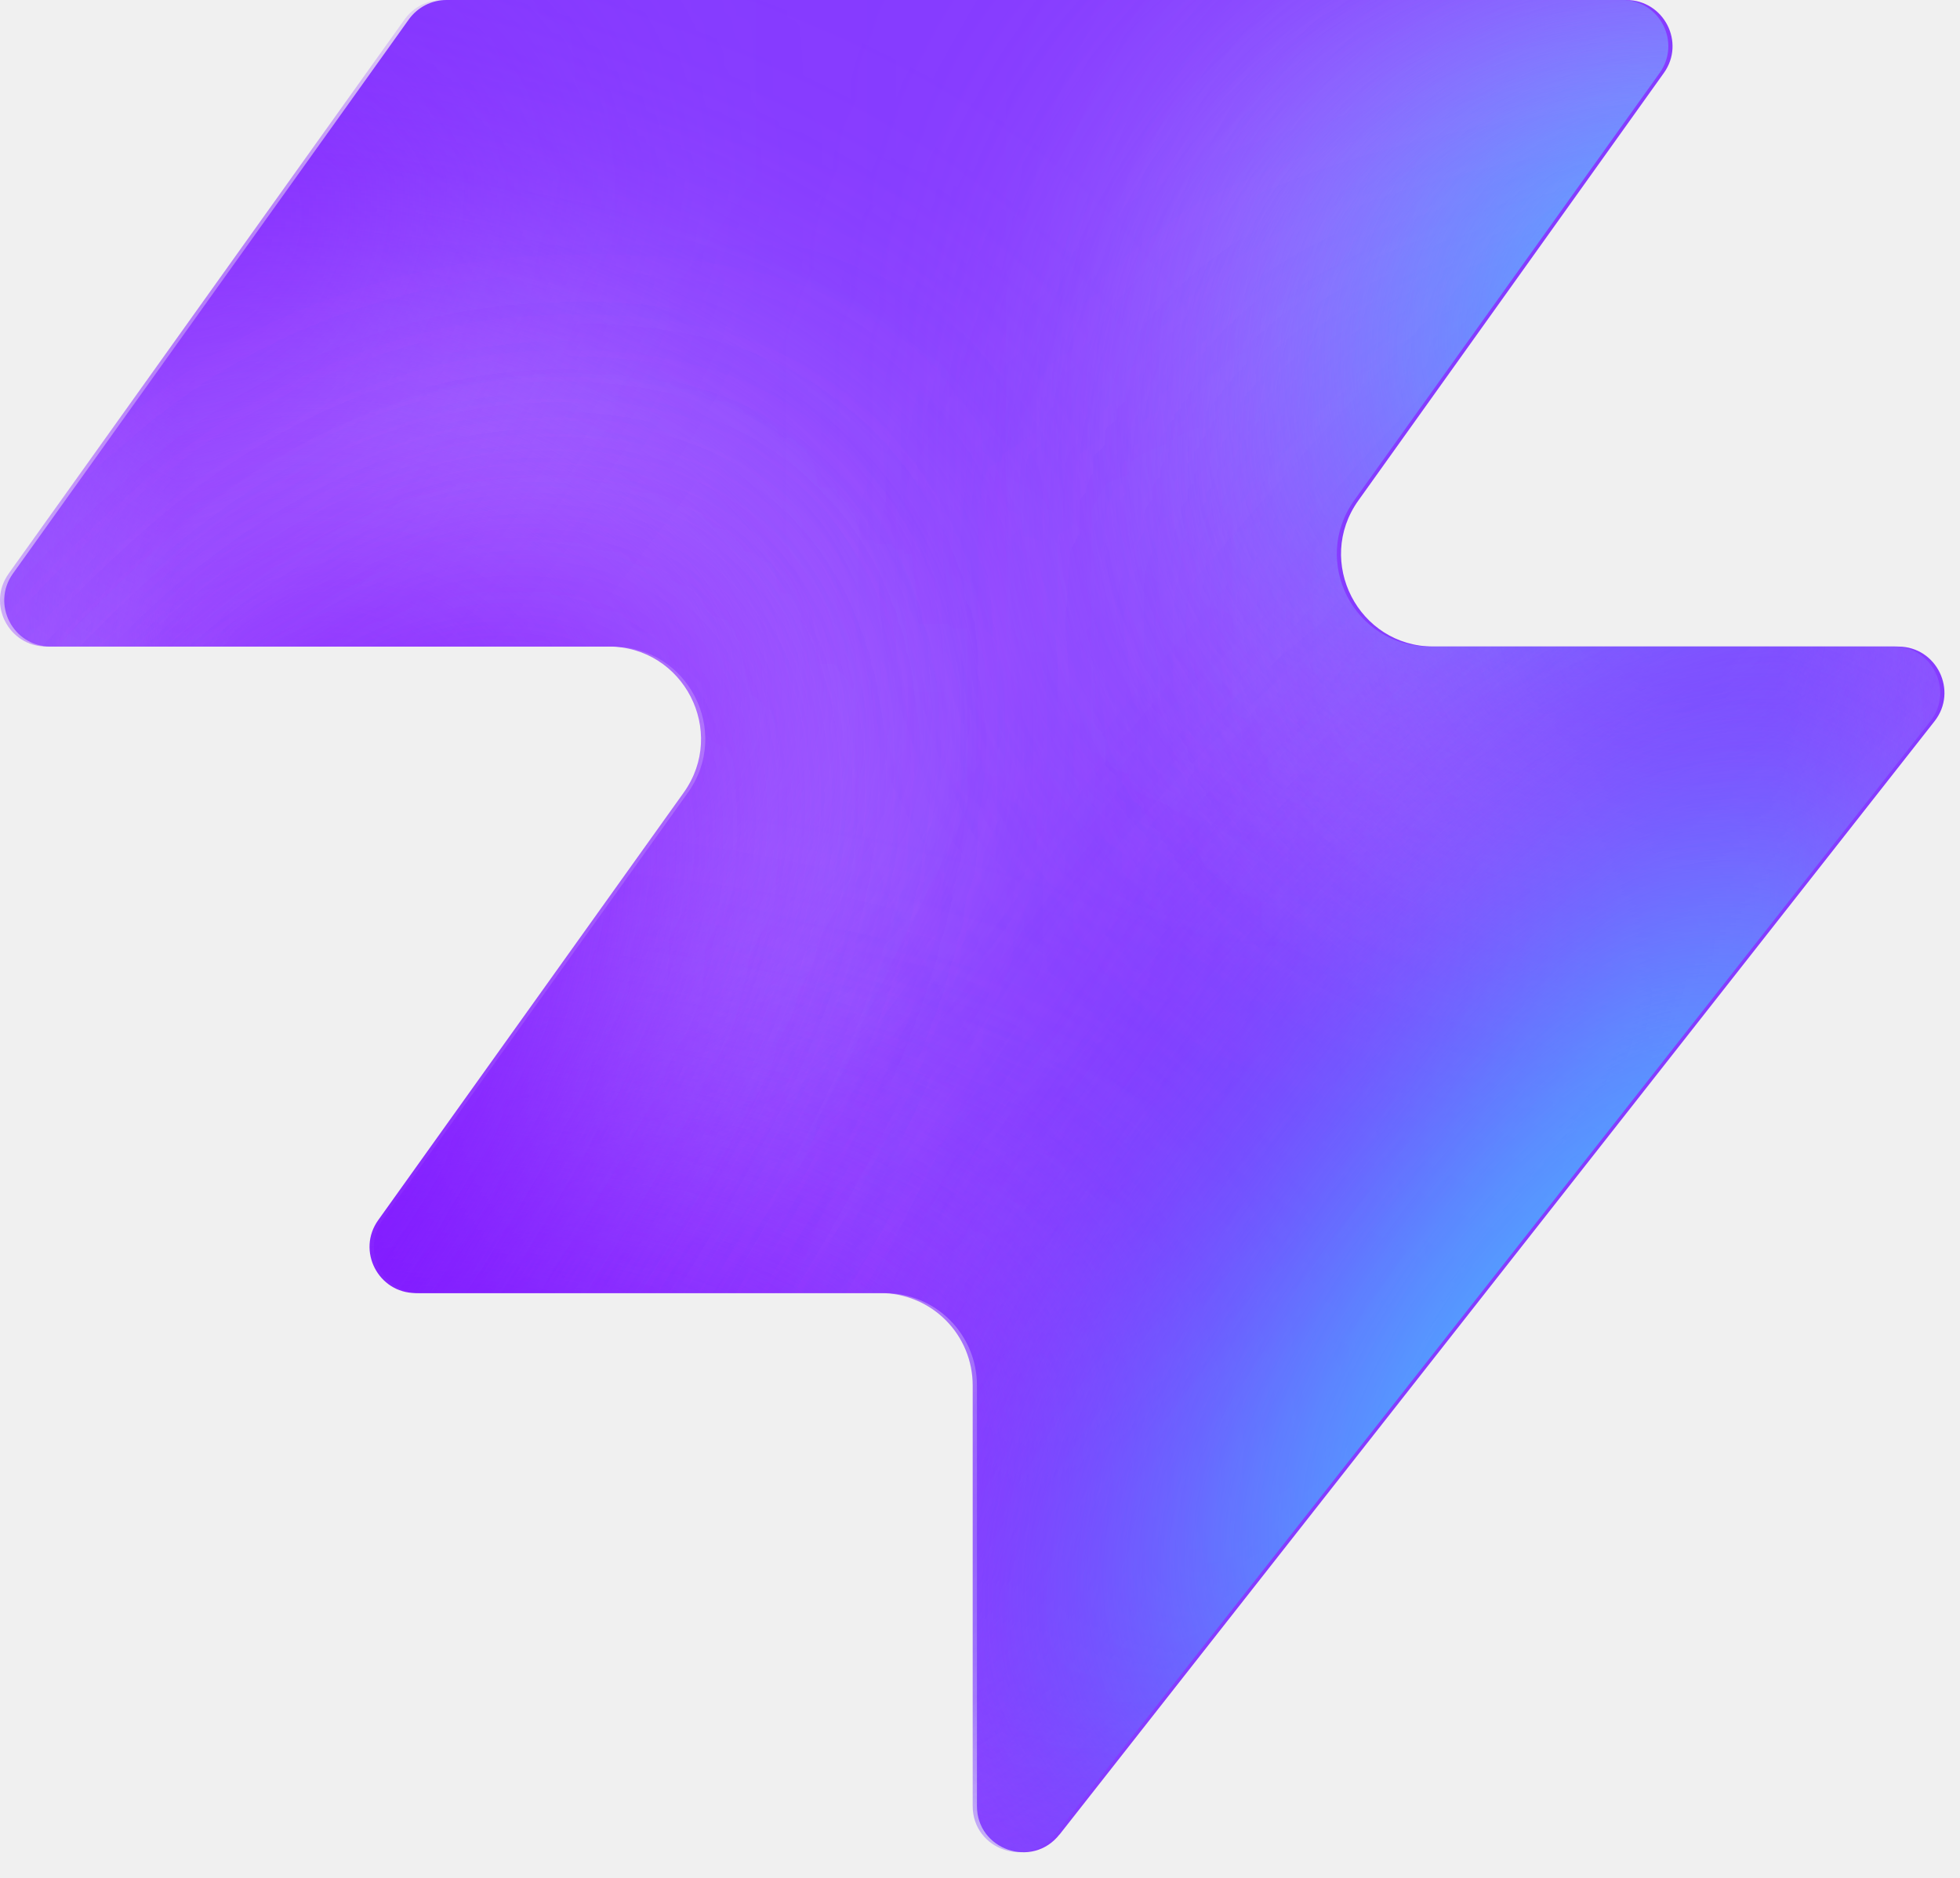
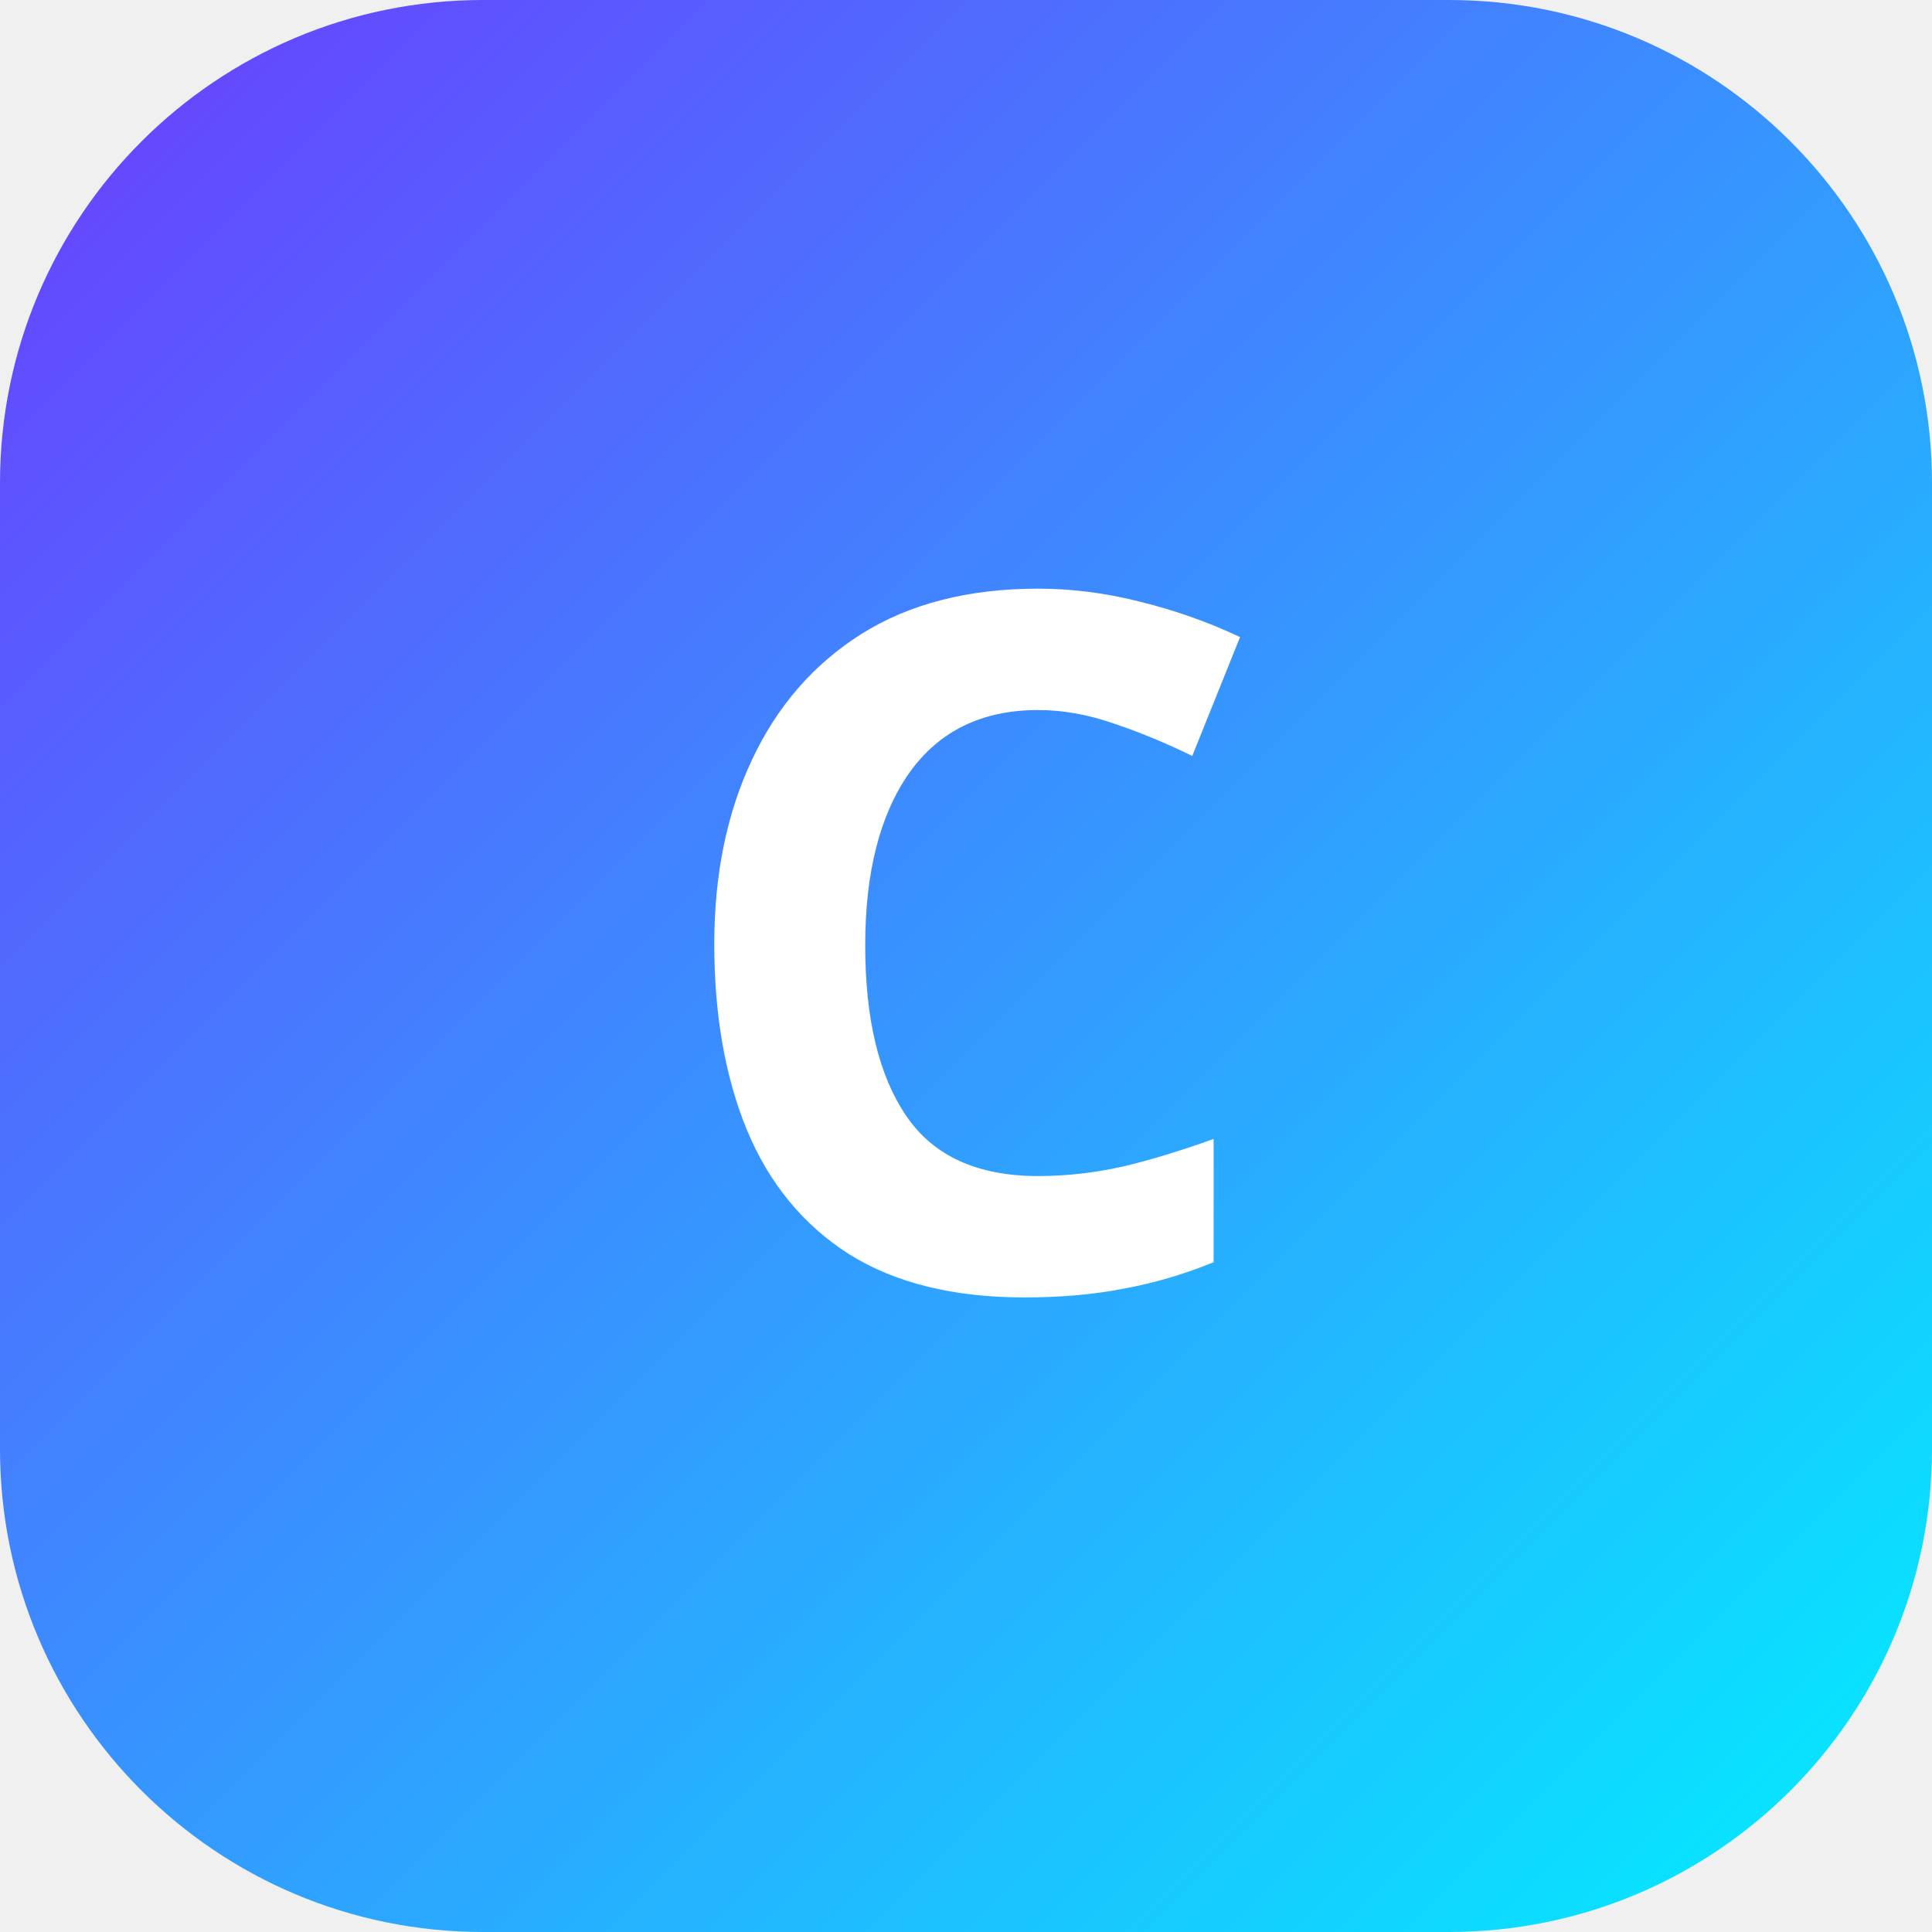
- <svg xmlns="http://www.w3.org/2000/svg" width="48" height="46" fill="none" viewBox="0 0 48 46">
-   <path fill="#863bff" d="M25.946 44.938c-.664.845-2.021.375-2.021-.698V33.937a2.26 2.26 0 0 0-2.262-2.262H10.287c-.92 0-1.456-1.04-.92-1.788l7.48-10.471c1.07-1.497 0-3.578-1.842-3.578H1.237c-.92 0-1.456-1.04-.92-1.788L10.013.474c.214-.297.556-.474.92-.474h28.894c.92 0 1.456 1.04.92 1.788l-7.48 10.471c-1.07 1.498 0 3.579 1.842 3.579h11.377c.943 0 1.473 1.088.89 1.83L25.947 44.94z" style="fill:#863bff;fill:color(display-p3 .525 .23 1);fill-opacity:1" />
-   <mask id="a" width="48" height="46" x="0" y="0" maskUnits="userSpaceOnUse" style="mask-type:alpha">
-     <path fill="#000" d="M25.842 44.938c-.664.844-2.021.375-2.021-.698V33.937a2.26 2.26 0 0 0-2.262-2.262H10.183c-.92 0-1.456-1.04-.92-1.788l7.48-10.471c1.07-1.498 0-3.579-1.842-3.579H1.133c-.92 0-1.456-1.04-.92-1.787L9.91.473c.214-.297.556-.474.92-.474h28.894c.92 0 1.456 1.04.92 1.788l-7.48 10.471c-1.07 1.498 0 3.578 1.842 3.578h11.377c.943 0 1.473 1.088.89 1.832L25.843 44.94z" style="fill:#000;fill-opacity:1" />
-   </mask>
-   <g mask="url(#a)">
-     <g filter="url(#b)">
-       <ellipse cx="5.508" cy="14.704" fill="#ede6ff" rx="5.508" ry="14.704" style="fill:#ede6ff;fill:color(display-p3 .927 .903 1);fill-opacity:1" transform="matrix(.00324 1 1 -.00324 -4.47 31.516)" />
-     </g>
-     <g filter="url(#c)">
-       <ellipse cx="10.399" cy="29.851" fill="#ede6ff" rx="10.399" ry="29.851" style="fill:#ede6ff;fill:color(display-p3 .927 .903 1);fill-opacity:1" transform="matrix(.00324 1 1 -.00324 -39.328 7.883)" />
-     </g>
-     <g filter="url(#d)">
-       <ellipse cx="5.508" cy="30.487" fill="#7e14ff" rx="5.508" ry="30.487" style="fill:#7e14ff;fill:color(display-p3 .492 .077 1);fill-opacity:1" transform="rotate(89.814 -25.913 -14.639)scale(1 -1)" />
-     </g>
-     <g filter="url(#e)">
-       <ellipse cx="5.508" cy="30.599" fill="#7e14ff" rx="5.508" ry="30.599" style="fill:#7e14ff;fill:color(display-p3 .492 .077 1);fill-opacity:1" transform="rotate(89.814 -32.644 -3.334)scale(1 -1)" />
-     </g>
-     <g filter="url(#f)">
-       <ellipse cx="5.508" cy="30.599" fill="#7e14ff" rx="5.508" ry="30.599" style="fill:#7e14ff;fill:color(display-p3 .492 .077 1);fill-opacity:1" transform="matrix(.00324 1 1 -.00324 -34.34 30.47)" />
-     </g>
-     <g filter="url(#g)">
-       <ellipse cx="14.072" cy="22.078" fill="#ede6ff" rx="14.072" ry="22.078" style="fill:#ede6ff;fill:color(display-p3 .927 .903 1);fill-opacity:1" transform="rotate(93.35 24.506 48.493)scale(-1 1)" />
-     </g>
-     <g filter="url(#h)">
-       <ellipse cx="3.47" cy="21.501" fill="#7e14ff" rx="3.47" ry="21.501" style="fill:#7e14ff;fill:color(display-p3 .492 .077 1);fill-opacity:1" transform="rotate(89.009 28.708 47.59)scale(-1 1)" />
-     </g>
-     <g filter="url(#i)">
-       <ellipse cx="3.47" cy="21.501" fill="#7e14ff" rx="3.47" ry="21.501" style="fill:#7e14ff;fill:color(display-p3 .492 .077 1);fill-opacity:1" transform="rotate(89.009 28.708 47.59)scale(-1 1)" />
-     </g>
-     <g filter="url(#j)">
-       <ellipse cx=".387" cy="8.972" fill="#7e14ff" rx="4.407" ry="29.108" style="fill:#7e14ff;fill:color(display-p3 .492 .077 1);fill-opacity:1" transform="rotate(39.51 .387 8.972)" />
-     </g>
-     <g filter="url(#k)">
-       <ellipse cx="47.523" cy="-6.092" fill="#7e14ff" rx="4.407" ry="29.108" style="fill:#7e14ff;fill:color(display-p3 .492 .077 1);fill-opacity:1" transform="rotate(37.892 47.523 -6.092)" />
-     </g>
-     <g filter="url(#l)">
-       <ellipse cx="41.412" cy="6.333" fill="#47bfff" rx="5.971" ry="9.665" style="fill:#47bfff;fill:color(display-p3 .28 .748 1);fill-opacity:1" transform="rotate(37.892 41.412 6.333)" />
-     </g>
-     <g filter="url(#m)">
-       <ellipse cx="-1.879" cy="38.332" fill="#7e14ff" rx="4.407" ry="29.108" style="fill:#7e14ff;fill:color(display-p3 .492 .077 1);fill-opacity:1" transform="rotate(37.892 -1.88 38.332)" />
-     </g>
-     <g filter="url(#n)">
-       <ellipse cx="-1.879" cy="38.332" fill="#7e14ff" rx="4.407" ry="29.108" style="fill:#7e14ff;fill:color(display-p3 .492 .077 1);fill-opacity:1" transform="rotate(37.892 -1.88 38.332)" />
-     </g>
-     <g filter="url(#o)">
-       <ellipse cx="35.651" cy="29.907" fill="#7e14ff" rx="4.407" ry="29.108" style="fill:#7e14ff;fill:color(display-p3 .492 .077 1);fill-opacity:1" transform="rotate(37.892 35.651 29.907)" />
-     </g>
-     <g filter="url(#p)">
-       <ellipse cx="38.418" cy="32.4" fill="#47bfff" rx="5.971" ry="15.297" style="fill:#47bfff;fill:color(display-p3 .28 .748 1);fill-opacity:1" transform="rotate(37.892 38.418 32.4)" />
-     </g>
-   </g>
+ <svg xmlns="http://www.w3.org/2000/svg" width="48" height="48" viewBox="0 0 48 48">
  <defs>
-     <filter id="b" width="60.045" height="41.654" x="-19.77" y="16.149" color-interpolation-filters="sRGB" filterUnits="userSpaceOnUse">
-       <feFlood flood-opacity="0" result="BackgroundImageFix" />
-       <feBlend in="SourceGraphic" in2="BackgroundImageFix" result="shape" />
-       <feGaussianBlur result="effect1_foregroundBlur_2002_17158" stdDeviation="7.659" />
-     </filter>
-     <filter id="c" width="90.34" height="51.437" x="-54.613" y="-7.533" color-interpolation-filters="sRGB" filterUnits="userSpaceOnUse">
-       <feFlood flood-opacity="0" result="BackgroundImageFix" />
-       <feBlend in="SourceGraphic" in2="BackgroundImageFix" result="shape" />
-       <feGaussianBlur result="effect1_foregroundBlur_2002_17158" stdDeviation="7.659" />
-     </filter>
-     <filter id="d" width="79.355" height="29.4" x="-49.64" y="2.03" color-interpolation-filters="sRGB" filterUnits="userSpaceOnUse">
-       <feFlood flood-opacity="0" result="BackgroundImageFix" />
-       <feBlend in="SourceGraphic" in2="BackgroundImageFix" result="shape" />
-       <feGaussianBlur result="effect1_foregroundBlur_2002_17158" stdDeviation="4.596" />
-     </filter>
-     <filter id="e" width="79.579" height="29.4" x="-45.045" y="20.029" color-interpolation-filters="sRGB" filterUnits="userSpaceOnUse">
-       <feFlood flood-opacity="0" result="BackgroundImageFix" />
-       <feBlend in="SourceGraphic" in2="BackgroundImageFix" result="shape" />
-       <feGaussianBlur result="effect1_foregroundBlur_2002_17158" stdDeviation="4.596" />
-     </filter>
-     <filter id="f" width="79.579" height="29.4" x="-43.513" y="21.178" color-interpolation-filters="sRGB" filterUnits="userSpaceOnUse">
-       <feFlood flood-opacity="0" result="BackgroundImageFix" />
-       <feBlend in="SourceGraphic" in2="BackgroundImageFix" result="shape" />
-       <feGaussianBlur result="effect1_foregroundBlur_2002_17158" stdDeviation="4.596" />
-     </filter>
-     <filter id="g" width="74.749" height="58.852" x="15.756" y="-17.901" color-interpolation-filters="sRGB" filterUnits="userSpaceOnUse">
-       <feFlood flood-opacity="0" result="BackgroundImageFix" />
-       <feBlend in="SourceGraphic" in2="BackgroundImageFix" result="shape" />
-       <feGaussianBlur result="effect1_foregroundBlur_2002_17158" stdDeviation="7.659" />
-     </filter>
-     <filter id="h" width="61.377" height="25.362" x="23.548" y="2.284" color-interpolation-filters="sRGB" filterUnits="userSpaceOnUse">
-       <feFlood flood-opacity="0" result="BackgroundImageFix" />
-       <feBlend in="SourceGraphic" in2="BackgroundImageFix" result="shape" />
-       <feGaussianBlur result="effect1_foregroundBlur_2002_17158" stdDeviation="4.596" />
-     </filter>
-     <filter id="i" width="61.377" height="25.362" x="23.548" y="2.284" color-interpolation-filters="sRGB" filterUnits="userSpaceOnUse">
-       <feFlood flood-opacity="0" result="BackgroundImageFix" />
-       <feBlend in="SourceGraphic" in2="BackgroundImageFix" result="shape" />
-       <feGaussianBlur result="effect1_foregroundBlur_2002_17158" stdDeviation="4.596" />
-     </filter>
-     <filter id="j" width="56.045" height="63.649" x="-27.636" y="-22.853" color-interpolation-filters="sRGB" filterUnits="userSpaceOnUse">
-       <feFlood flood-opacity="0" result="BackgroundImageFix" />
-       <feBlend in="SourceGraphic" in2="BackgroundImageFix" result="shape" />
-       <feGaussianBlur result="effect1_foregroundBlur_2002_17158" stdDeviation="4.596" />
-     </filter>
-     <filter id="k" width="54.814" height="64.646" x="20.116" y="-38.415" color-interpolation-filters="sRGB" filterUnits="userSpaceOnUse">
-       <feFlood flood-opacity="0" result="BackgroundImageFix" />
-       <feBlend in="SourceGraphic" in2="BackgroundImageFix" result="shape" />
-       <feGaussianBlur result="effect1_foregroundBlur_2002_17158" stdDeviation="4.596" />
-     </filter>
-     <filter id="l" width="33.541" height="35.313" x="24.641" y="-11.323" color-interpolation-filters="sRGB" filterUnits="userSpaceOnUse">
-       <feFlood flood-opacity="0" result="BackgroundImageFix" />
-       <feBlend in="SourceGraphic" in2="BackgroundImageFix" result="shape" />
-       <feGaussianBlur result="effect1_foregroundBlur_2002_17158" stdDeviation="4.596" />
-     </filter>
-     <filter id="m" width="54.814" height="64.646" x="-29.286" y="6.009" color-interpolation-filters="sRGB" filterUnits="userSpaceOnUse">
-       <feFlood flood-opacity="0" result="BackgroundImageFix" />
-       <feBlend in="SourceGraphic" in2="BackgroundImageFix" result="shape" />
-       <feGaussianBlur result="effect1_foregroundBlur_2002_17158" stdDeviation="4.596" />
-     </filter>
-     <filter id="n" width="54.814" height="64.646" x="-29.286" y="6.009" color-interpolation-filters="sRGB" filterUnits="userSpaceOnUse">
-       <feFlood flood-opacity="0" result="BackgroundImageFix" />
-       <feBlend in="SourceGraphic" in2="BackgroundImageFix" result="shape" />
-       <feGaussianBlur result="effect1_foregroundBlur_2002_17158" stdDeviation="4.596" />
-     </filter>
-     <filter id="o" width="54.814" height="64.646" x="8.244" y="-2.416" color-interpolation-filters="sRGB" filterUnits="userSpaceOnUse">
-       <feFlood flood-opacity="0" result="BackgroundImageFix" />
-       <feBlend in="SourceGraphic" in2="BackgroundImageFix" result="shape" />
-       <feGaussianBlur result="effect1_foregroundBlur_2002_17158" stdDeviation="4.596" />
-     </filter>
-     <filter id="p" width="39.409" height="43.623" x="18.713" y="10.588" color-interpolation-filters="sRGB" filterUnits="userSpaceOnUse">
-       <feFlood flood-opacity="0" result="BackgroundImageFix" />
-       <feBlend in="SourceGraphic" in2="BackgroundImageFix" result="shape" />
-       <feGaussianBlur result="effect1_foregroundBlur_2002_17158" stdDeviation="4.596" />
-     </filter>
+     <linearGradient id="bg" x1="0%" y1="0%" x2="100%" y2="100%">
+       <stop offset="0%" stop-color="#6C3BFF" />
+       <stop offset="100%" stop-color="#00F0FF" />
+     </linearGradient>
  </defs>
+   <rect width="48" height="48" rx="12" fill="url(#bg)" />
+   <text x="24" y="32" font-family="'Space Grotesk',sans-serif" font-size="24" font-weight="700" fill="white" text-anchor="middle">C</text>
</svg>
